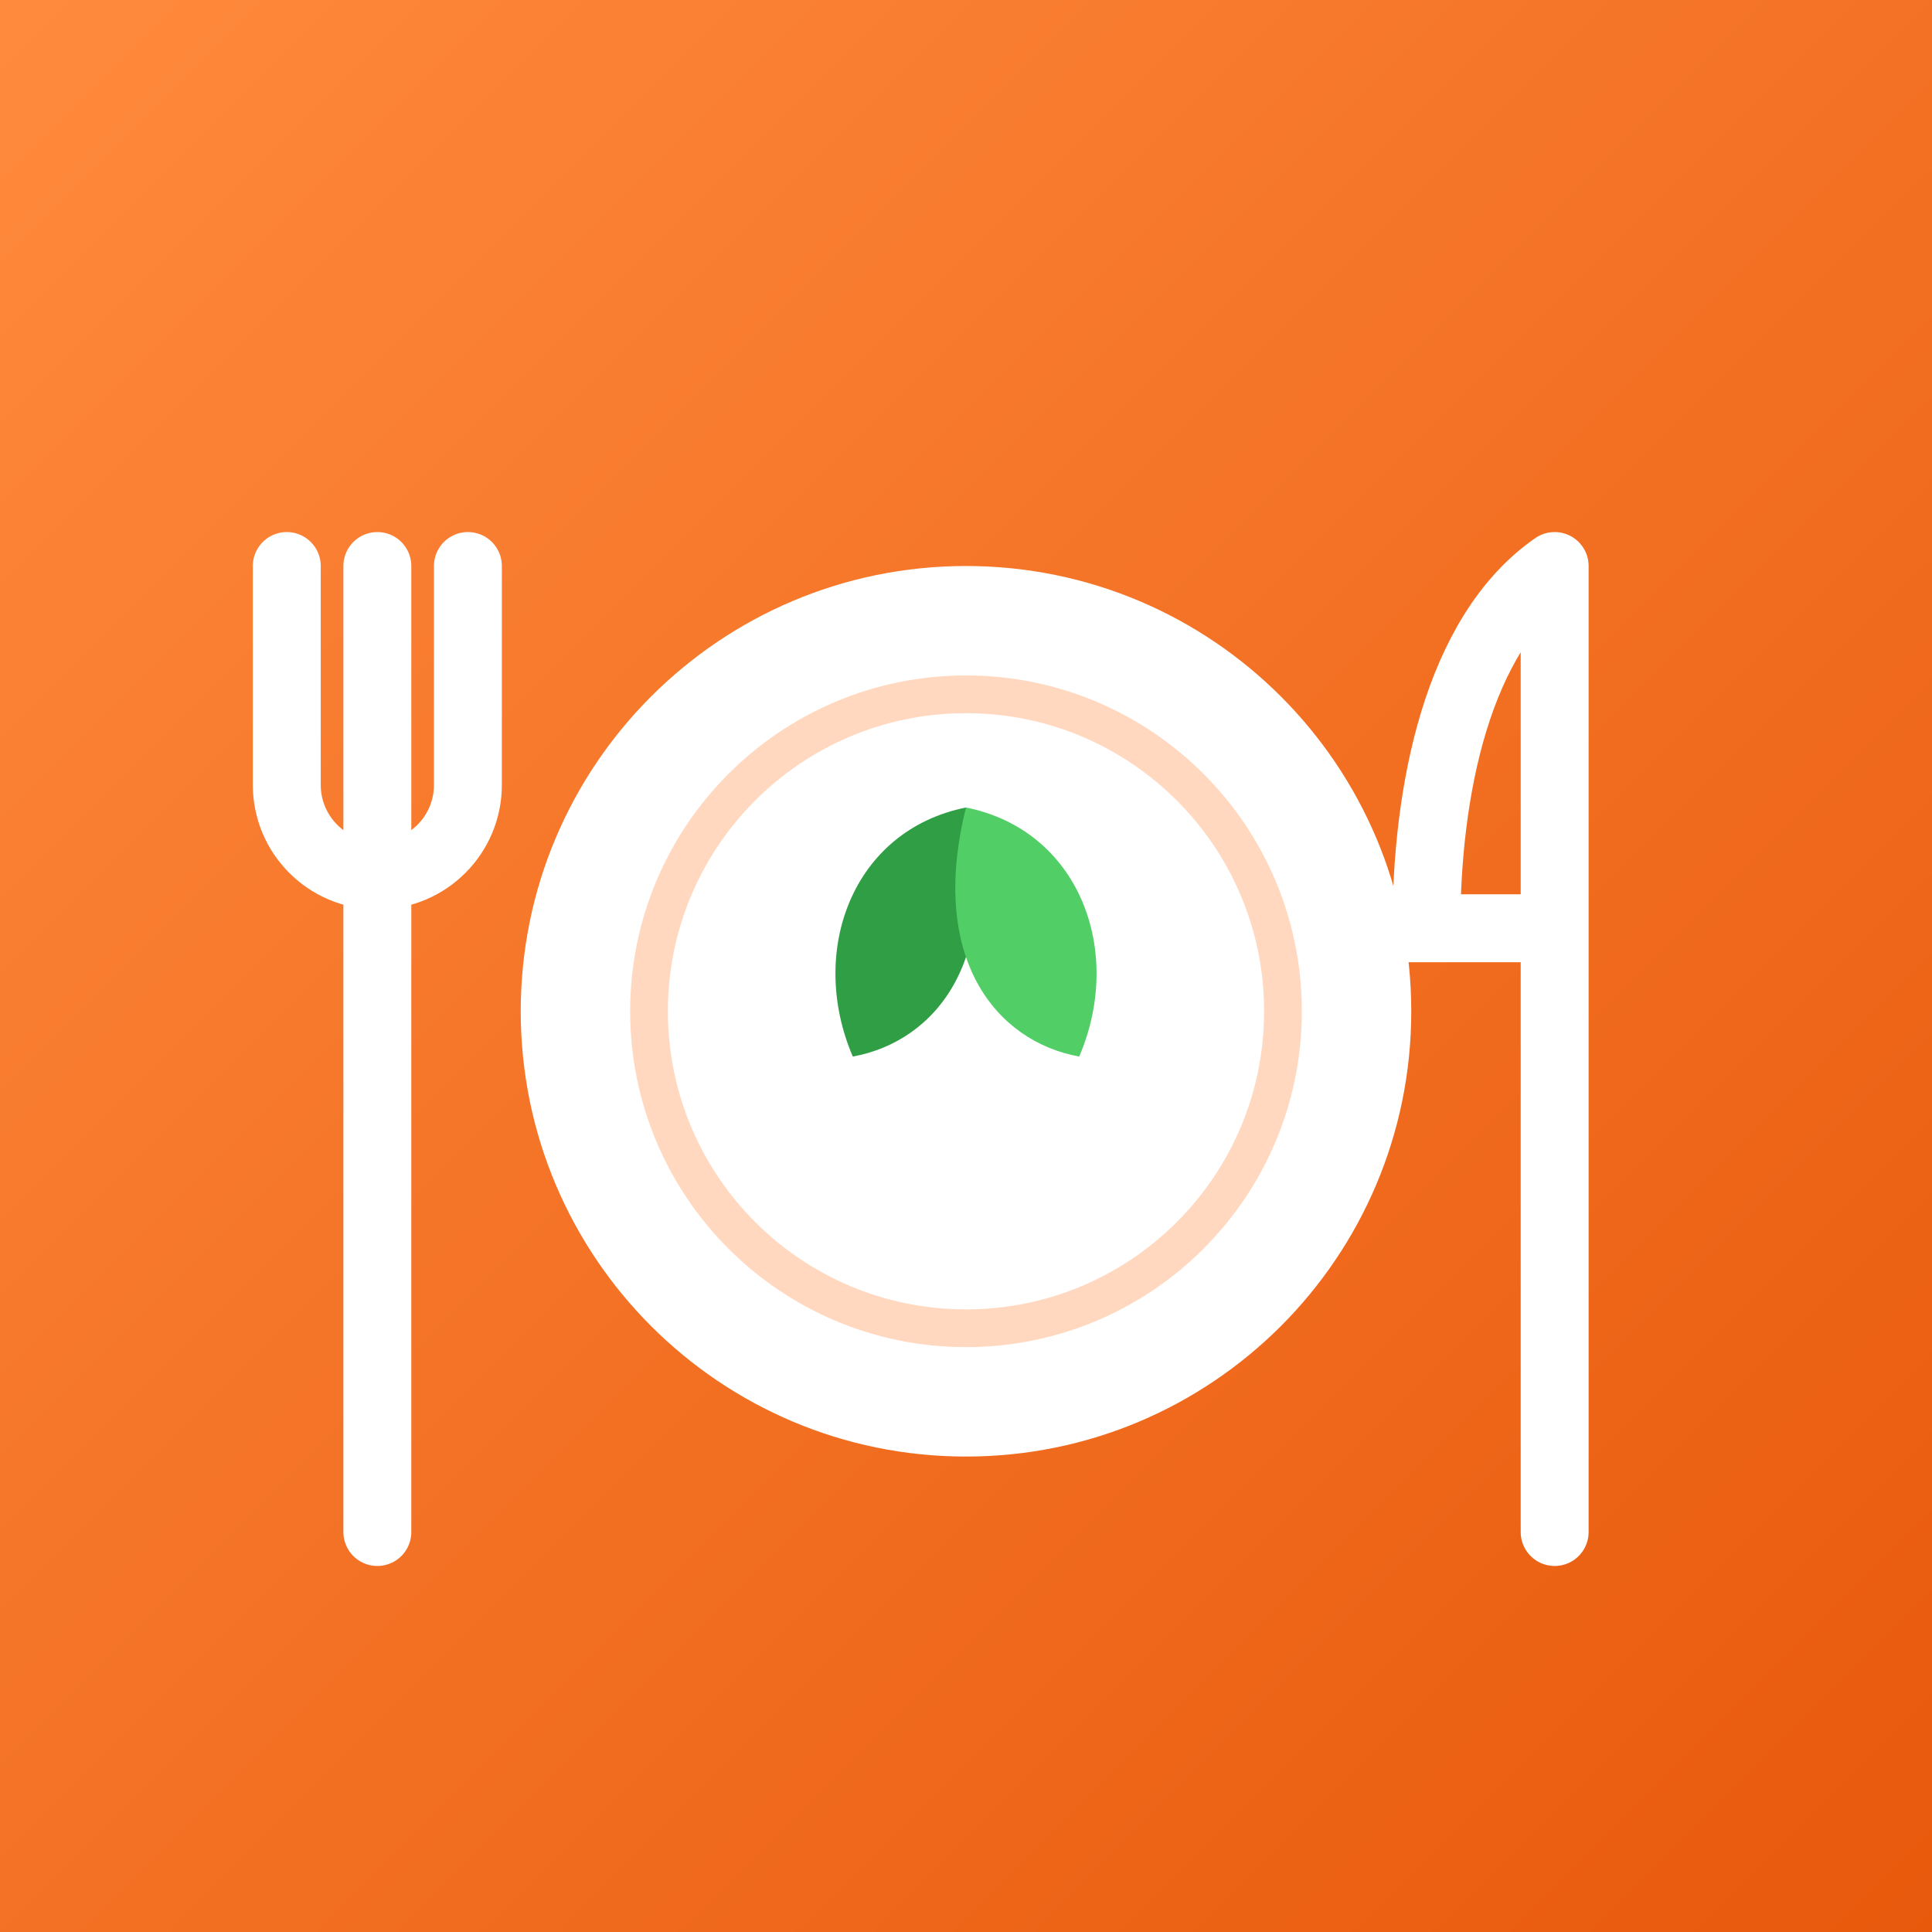
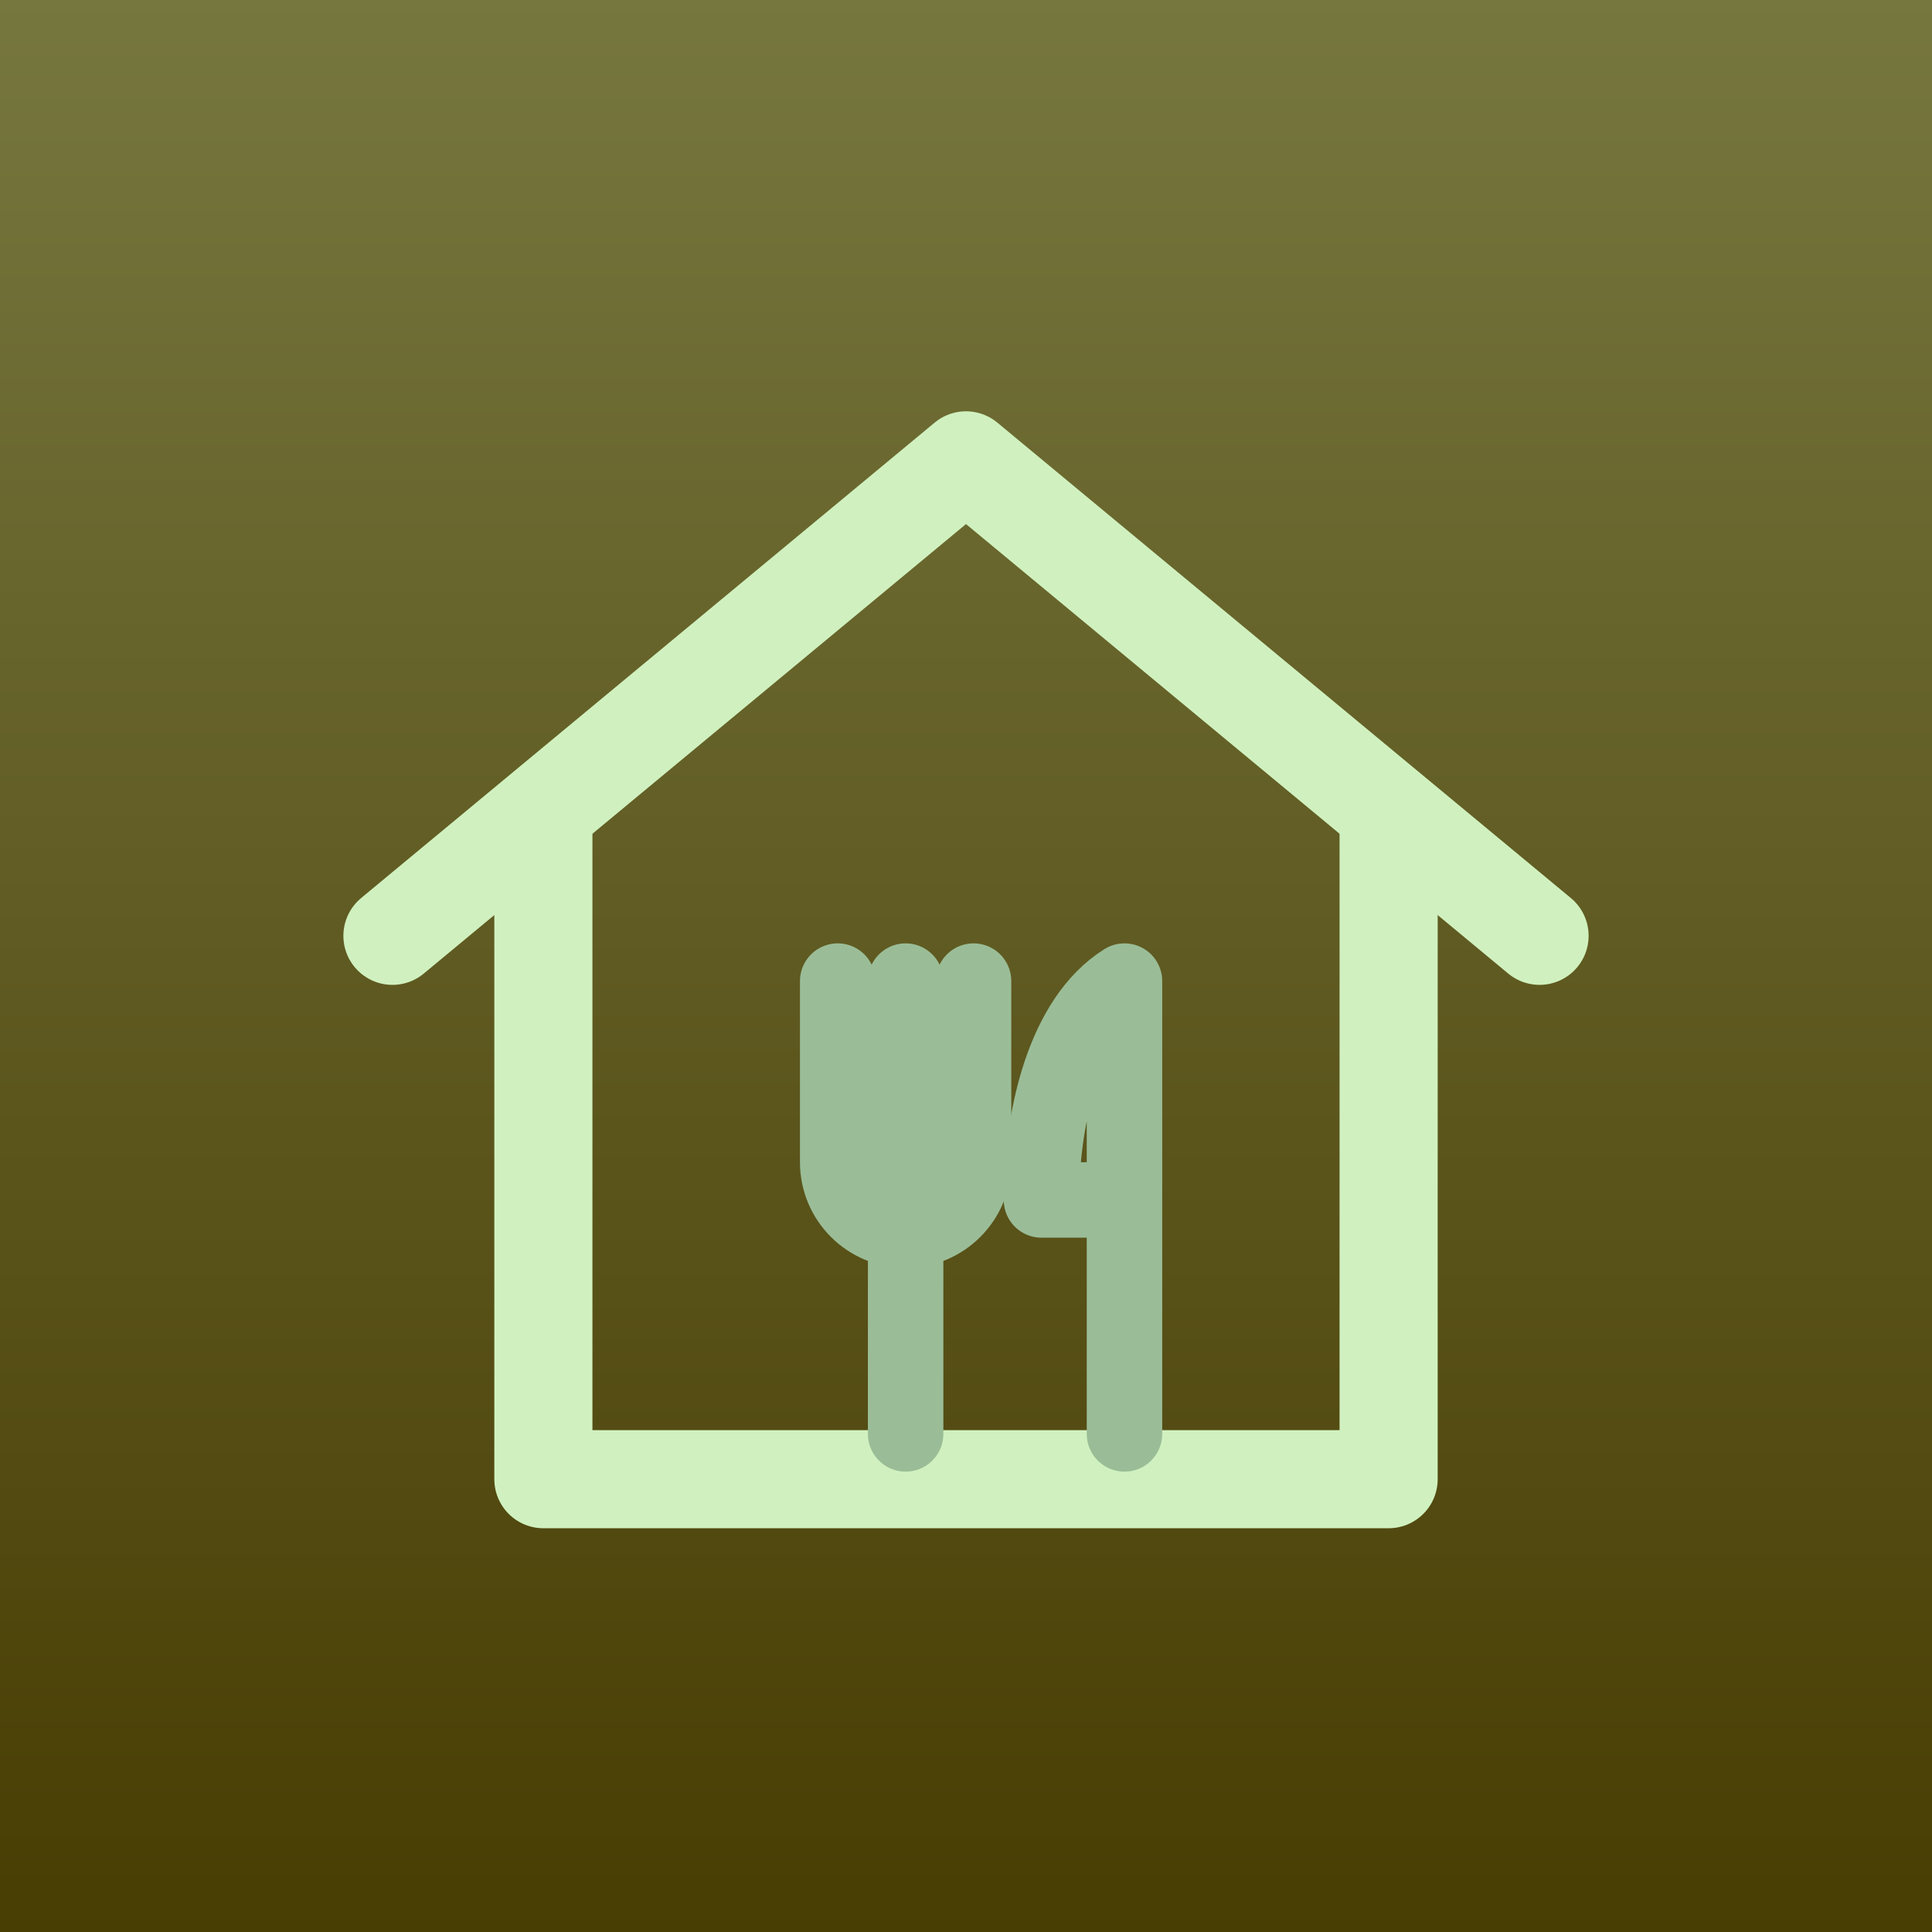
<svg xmlns="http://www.w3.org/2000/svg" viewBox="0 0 512 512">
  <defs>
-     <linearGradient id="g" x1="0" y1="0" x2="1" y2="1">
-       <stop offset="0" stop-color="#ff8a3d" />
-       <stop offset="1" stop-color="#e8590c" />
+     <linearGradient id="g" x1="0" y1="0" x2="0" y2="1">
+       <stop offset="0" stop-color="#76773f" />
+       <stop offset="1" stop-color="#483D03" />
    </linearGradient>
  </defs>
  <rect width="512" height="512" fill="url(#g)" />
-   <circle cx="256" cy="268" r="118" fill="#fff" />
-   <circle cx="256" cy="268" r="84" fill="none" stroke="#ffd8bf" stroke-width="10" />
-   <g stroke="#fff" stroke-width="18" stroke-linecap="round" fill="none">
-     <path d="M100 150v86M76 150v58a24 24 0 0 0 48 0v-58M100 236v170" />
-     <path d="M412 150c-26 18-34 60-34 96h34M412 150v256" />
+   <g fill="none" stroke="#D0F1BF" stroke-width="26" stroke-linecap="round" stroke-linejoin="round">
+     <path d="M104 248 256 122l152 126" />
+     <path d="M144 216v176h224V216" />
  </g>
-   <path d="M256 214c-30 6-42 38-30 66 22-4 40-26 30-66z" fill="#2f9e44" />
-   <path d="M256 214c30 6 42 38 30 66-22-4-40-26-30-66z" fill="#51cf66" />
+   <g fill="none" stroke="#9ABD97" stroke-width="20" stroke-linecap="round" stroke-linejoin="round">
+     <path d="M222 260v48a18 18 0 0 0 36 0v-48M240 260v120" />
+     <path d="M298 260c-16 10-22 36-22 58h22M298 260v120" />
+   </g>
</svg>
